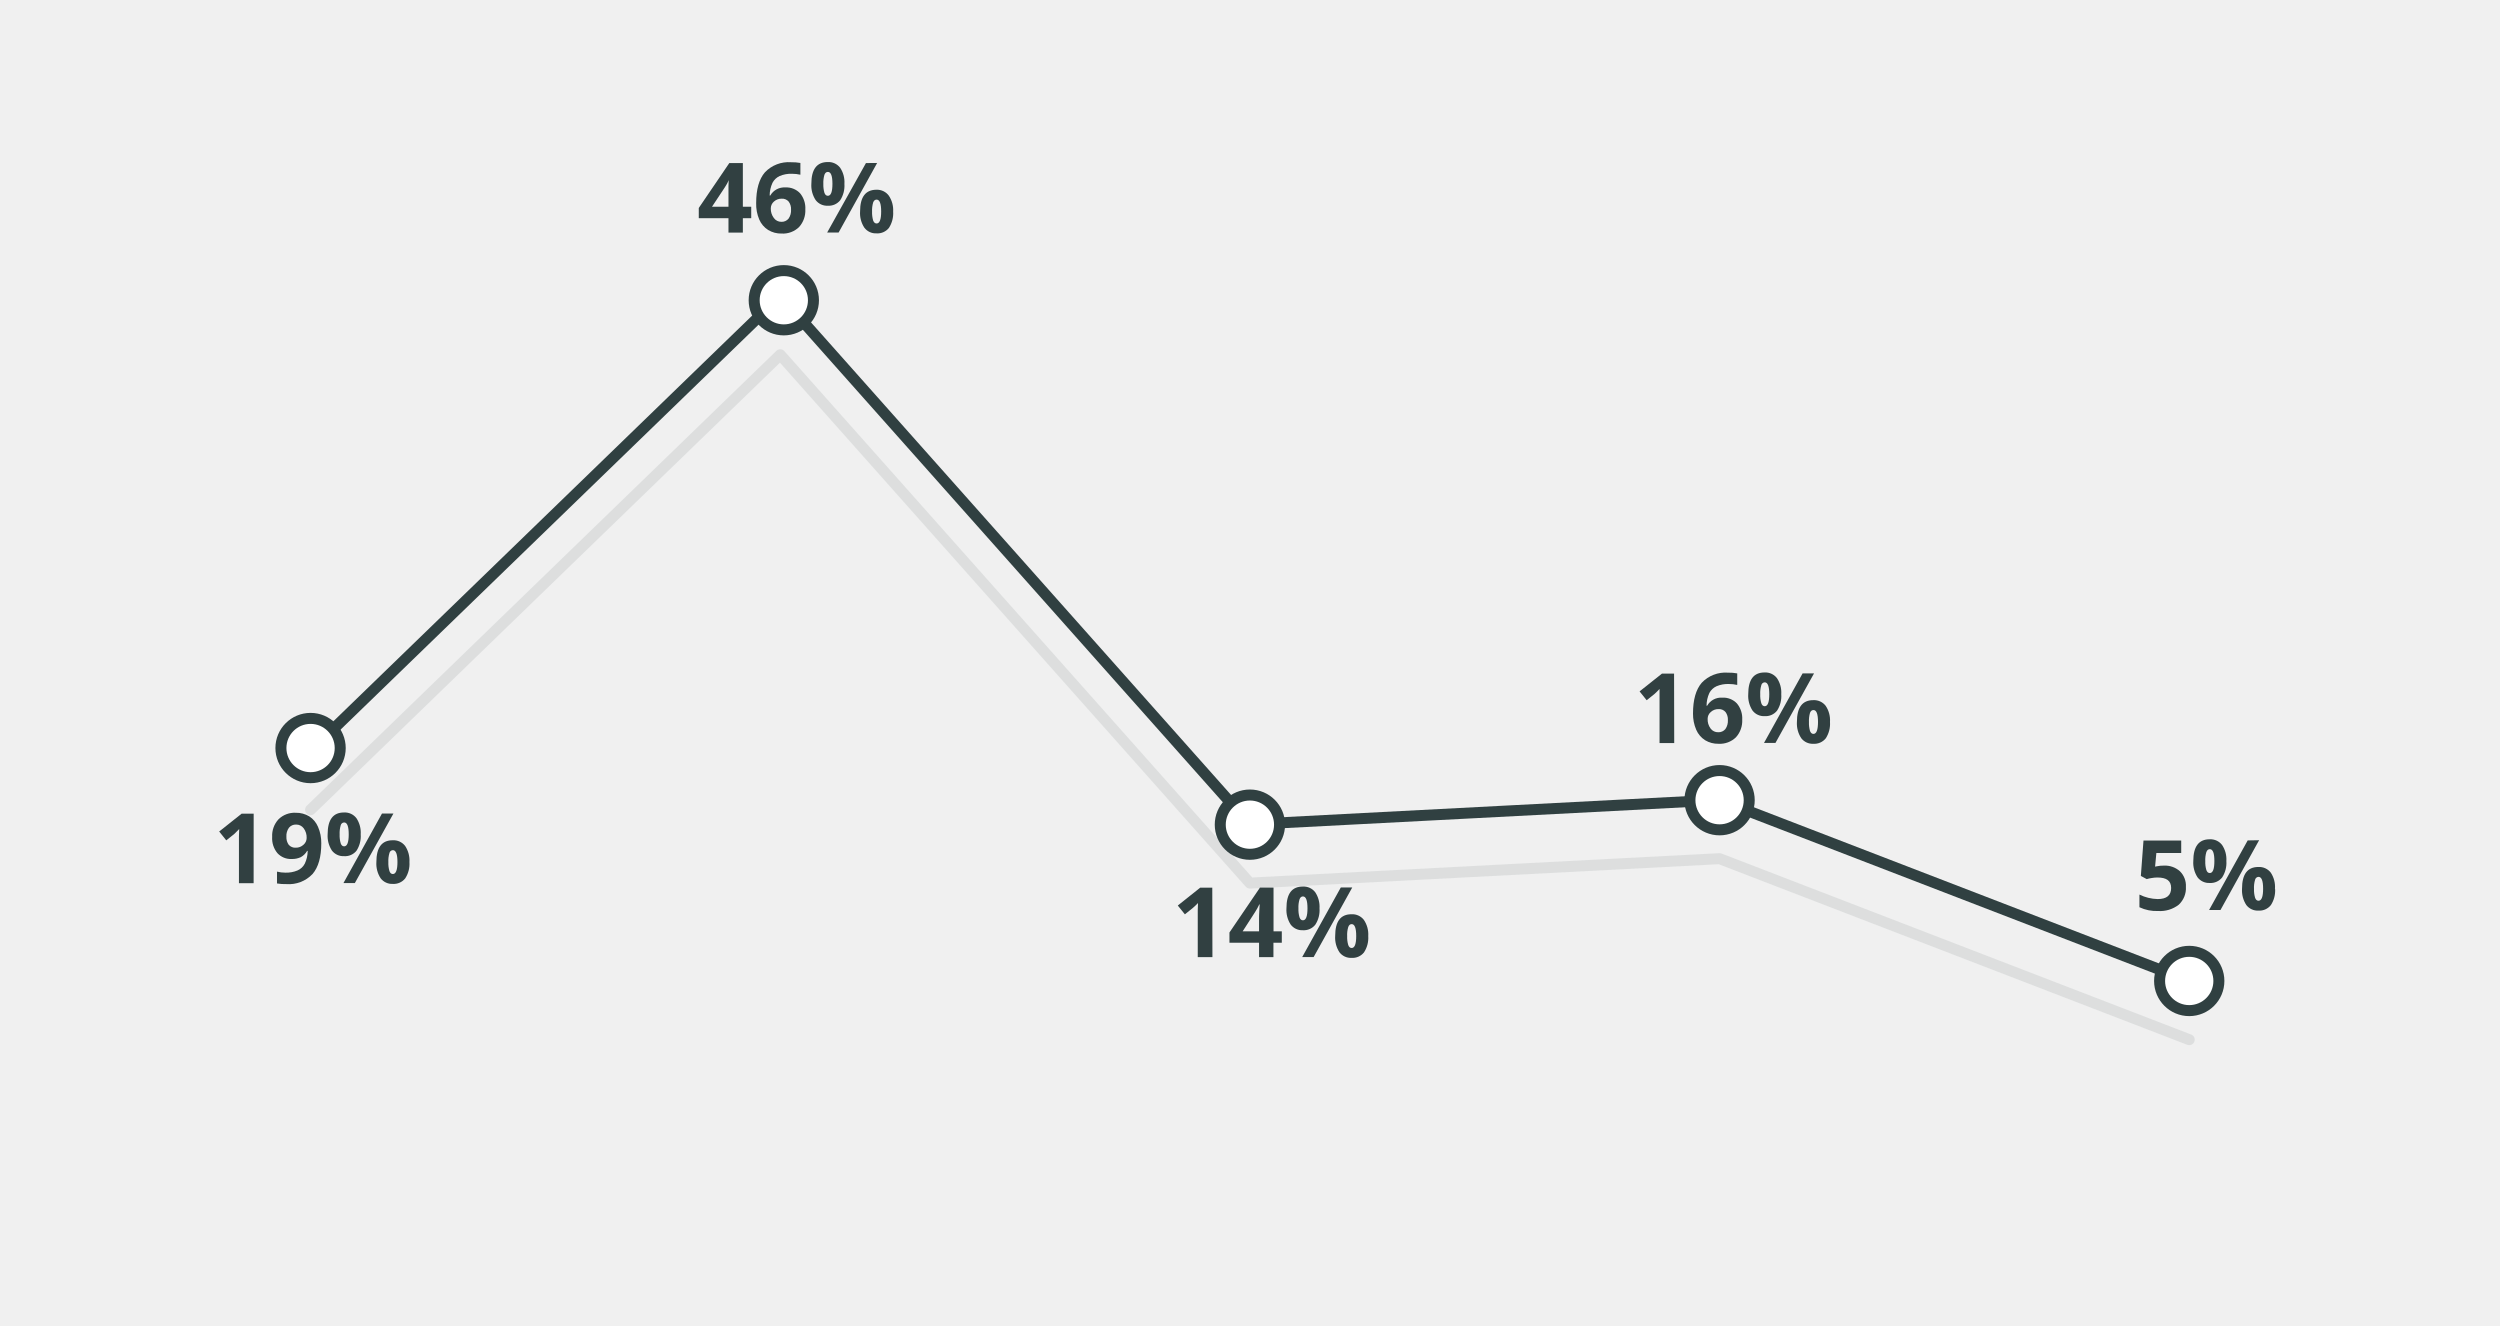
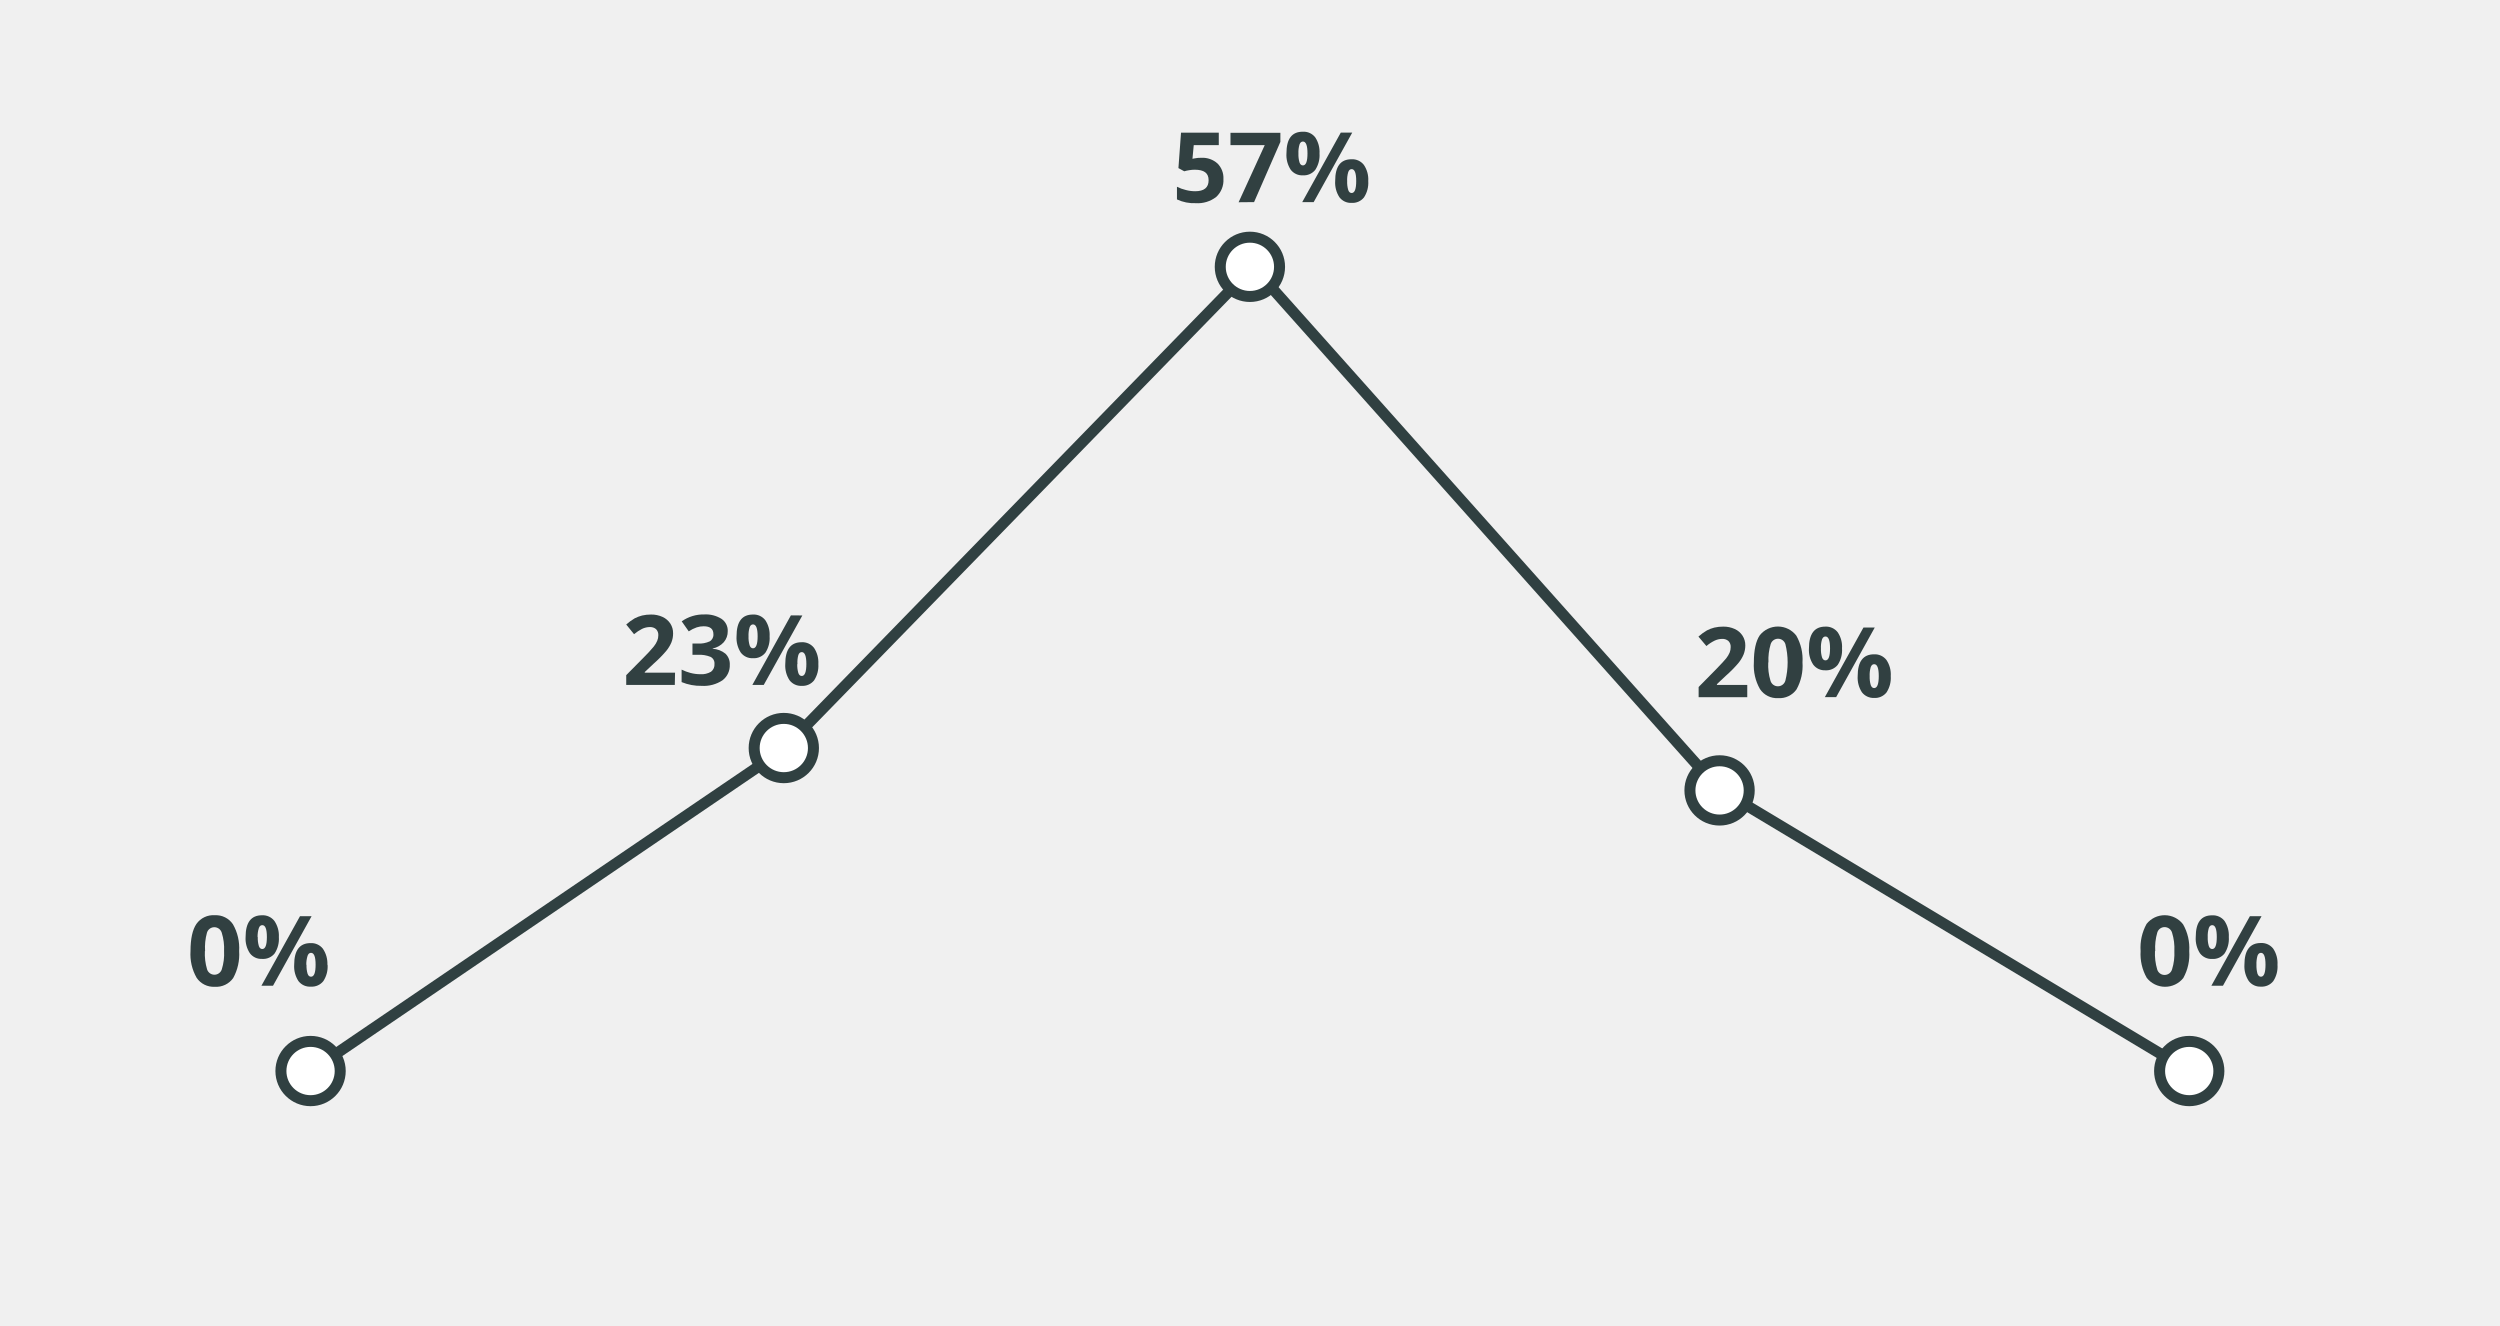
<svg xmlns="http://www.w3.org/2000/svg" viewBox="0 0 511 271">
-   <g style="opacity: 0.1">
-     <polyline points="63.48 165.51 159.48 72.51 255.48 180.51 351.48 175.51 447.48 212.51" style="fill: none;stroke: #304041;stroke-linecap: round;stroke-linejoin: round;stroke-width: 2.25px" />
-   </g>
-   <polyline points="63.48 153.51 159.48 60.51 255.48 168.51 351.48 163.51 447.48 200.51" style="fill: none;stroke: #304041;stroke-linecap: round;stroke-linejoin: round;stroke-width: 2.25px" />
+   <polyline points="63.48 218.92 159.8 153.43 256.12 54.54 351.16 161.13 447.48 218.92" style="fill: none;stroke: #304041;stroke-linecap: round;stroke-linejoin: round;stroke-width: 2.25px" />
  <g>
-     <path d="M51.84,180.52h-3v-8.23l0-1.35.05-1.48c-.5.5-.85.83-1,1l-1.64,1.31-1.45-1.81,4.58-3.64h2.47Z" style="fill: #314041" />
-     <path d="M65.67,172.37q0,4.2-1.78,6.27a6.65,6.65,0,0,1-5.35,2.07,10.2,10.2,0,0,1-1.92-.13v-2.42a6.91,6.91,0,0,0,1.71.21,5.91,5.91,0,0,0,2.48-.45,3,3,0,0,0,1.49-1.39,6.14,6.14,0,0,0,.59-2.61h-.11a3.36,3.36,0,0,1-1.31,1.29,4.18,4.18,0,0,1-1.84.37,3.72,3.72,0,0,1-2.93-1.2,4.73,4.73,0,0,1-1.07-3.31,4.92,4.92,0,0,1,1.3-3.61,4.68,4.68,0,0,1,3.53-1.33,5.13,5.13,0,0,1,2.76.74A4.7,4.7,0,0,1,65,169,8.1,8.1,0,0,1,65.67,172.37Zm-5.15-3.83a1.79,1.79,0,0,0-1.46.65,2.82,2.82,0,0,0-.52,1.84,2.62,2.62,0,0,0,.47,1.64,1.74,1.74,0,0,0,1.45.6,2.25,2.25,0,0,0,1.57-.6,1.82,1.82,0,0,0,.65-1.37,3.12,3.12,0,0,0-.61-2A1.87,1.87,0,0,0,60.52,168.54Z" style="fill: #314041" />
-     <path d="M73.73,170.54a5.44,5.44,0,0,1-.87,3.36A3,3,0,0,1,70.32,175a2.93,2.93,0,0,1-2.48-1.15,5.46,5.46,0,0,1-.87-3.33q0-4.46,3.35-4.45a3,3,0,0,1,2.53,1.16A5.35,5.35,0,0,1,73.73,170.54Zm-4.31,0a5.65,5.65,0,0,0,.22,1.84c.14.41.38.61.7.61.63,0,.94-.82.94-2.45s-.31-2.43-.94-2.43a.75.75,0,0,0-.7.59A5.61,5.61,0,0,0,69.42,170.56Zm11-4.26-7.89,14.22H70.2l7.88-14.22Zm3.27,9.92a5.43,5.43,0,0,1-.87,3.35,3,3,0,0,1-2.54,1.12,2.93,2.93,0,0,1-2.48-1.15,5.45,5.45,0,0,1-.87-3.32q0-4.46,3.35-4.45a3,3,0,0,1,2.53,1.16A5.35,5.35,0,0,1,83.69,176.22Zm-4.31,0a5.65,5.65,0,0,0,.22,1.84c.14.41.38.61.7.61.62,0,.94-.82.94-2.45s-.32-2.43-.94-2.43a.75.75,0,0,0-.7.59A5.61,5.61,0,0,0,79.38,176.24Z" style="fill: #314041" />
+     <path d="M48.88,194.4a10,10,0,0,1-1.22,5.52,4.25,4.25,0,0,1-3.76,1.78,4.18,4.18,0,0,1-3.71-1.84,9.71,9.71,0,0,1-1.25-5.46q0-3.77,1.21-5.55a4.22,4.22,0,0,1,3.75-1.78,4.2,4.2,0,0,1,3.72,1.86A9.81,9.81,0,0,1,48.88,194.4Zm-7,0a11.15,11.15,0,0,0,.45,3.75,1.58,1.58,0,0,0,3,0,10.46,10.46,0,0,0,.47-3.73,10.86,10.86,0,0,0-.47-3.76,1.59,1.59,0,0,0-1.51-1.14,1.57,1.57,0,0,0-1.52,1.14A11.17,11.17,0,0,0,41.92,194.4Z" style="fill: #314041" />
+     <path d="M57,191.53a5.44,5.44,0,0,1-.87,3.36A3,3,0,0,1,53.55,196a2.91,2.91,0,0,1-2.47-1.15,5.39,5.39,0,0,1-.88-3.33q0-4.44,3.35-4.44a3,3,0,0,1,2.53,1.15A5.3,5.3,0,0,1,57,191.53Zm-4.31,0a5.65,5.65,0,0,0,.22,1.84c.14.41.38.61.7.61.63,0,.94-.82.94-2.45s-.31-2.43-.94-2.43c-.32,0-.56.2-.7.6A5.58,5.58,0,0,0,52.65,191.55Zm11-4.26-7.89,14.22H53.43l7.89-14.22Zm3.27,9.92a5.41,5.41,0,0,1-.87,3.35,3,3,0,0,1-2.54,1.13A2.94,2.94,0,0,1,61,200.53a5.43,5.43,0,0,1-.87-3.32q0-4.44,3.35-4.44A3,3,0,0,1,66,193.92,5.39,5.39,0,0,1,66.92,197.21Zm-4.31,0a5.65,5.65,0,0,0,.22,1.84c.14.41.38.61.7.61.63,0,.94-.82.94-2.45s-.31-2.43-.94-2.43c-.32,0-.56.2-.7.6A5.58,5.58,0,0,0,62.61,197.23Z" style="fill: #314041" />
  </g>
  <g>
-     <path d="M153.55,44.6h-1.71v2.95H148.9V44.6h-6.07V42.51l6.24-9.18h2.77v8.93h1.71Zm-4.65-2.34V39.85c0-.4,0-1,0-1.75s.06-1.21.08-1.33H149a11,11,0,0,1-.87,1.56l-2.6,3.93Z" style="fill: #314041" />
-     <path d="M154.56,41.51c0-2.82.6-4.91,1.79-6.29a6.69,6.69,0,0,1,5.34-2.06,9.48,9.48,0,0,1,1.91.15v2.4a7.79,7.79,0,0,0-1.71-.19,5.9,5.9,0,0,0-2.53.46,3.11,3.11,0,0,0-1.46,1.38,6.29,6.29,0,0,0-.58,2.6h.13a3.3,3.3,0,0,1,3.08-1.65,3.85,3.85,0,0,1,3,1.19,4.76,4.76,0,0,1,1.08,3.31,5,5,0,0,1-1.28,3.6,4.72,4.72,0,0,1-3.56,1.33A5.07,5.07,0,0,1,157,47a4.71,4.71,0,0,1-1.81-2.13A8,8,0,0,1,154.56,41.51Zm5.14,3.83a1.8,1.8,0,0,0,1.48-.65,2.9,2.9,0,0,0,.51-1.84,2.54,2.54,0,0,0-.48-1.64,1.75,1.75,0,0,0-1.45-.6,2.29,2.29,0,0,0-1.57.59,1.84,1.84,0,0,0-.64,1.39,3.09,3.09,0,0,0,.61,1.95A1.85,1.85,0,0,0,159.7,45.34Z" style="fill: #314041" />
-     <path d="M172.6,37.57a5.51,5.51,0,0,1-.86,3.36,3,3,0,0,1-2.54,1.12,2.92,2.92,0,0,1-2.48-1.15,5.46,5.46,0,0,1-.88-3.33q0-4.45,3.36-4.45a3,3,0,0,1,2.52,1.16A5.28,5.28,0,0,1,172.6,37.57Zm-4.31,0a6,6,0,0,0,.22,1.84c.15.41.38.61.71.61.62,0,.93-.82.93-2.45s-.31-2.43-.93-2.43c-.33,0-.56.19-.71.59A5.89,5.89,0,0,0,168.29,37.59Zm11-4.26-7.88,14.22h-2.34L177,33.33Zm3.27,9.92a5.5,5.5,0,0,1-.86,3.35,3,3,0,0,1-2.54,1.12,2.92,2.92,0,0,1-2.48-1.15,5.38,5.38,0,0,1-.88-3.32q0-4.45,3.36-4.45A3,3,0,0,1,181.68,40,5.28,5.28,0,0,1,182.56,43.25Zm-4.31,0a6,6,0,0,0,.22,1.84c.15.4.38.61.71.61.62,0,.93-.82.93-2.45s-.31-2.43-.93-2.43c-.33,0-.56.19-.71.59A5.89,5.89,0,0,0,178.25,43.27Z" style="fill: #314041" />
+     <path d="M137.93,140H128V138l3.57-3.61a30,30,0,0,0,2.07-2.25,4.68,4.68,0,0,0,.7-1.17,2.77,2.77,0,0,0,.22-1.1,1.65,1.65,0,0,0-.47-1.28,1.84,1.84,0,0,0-1.26-.42,3.69,3.69,0,0,0-1.61.38,8.76,8.76,0,0,0-1.62,1.08L128,127.65a10.77,10.77,0,0,1,1.74-1.27,7.36,7.36,0,0,1,1.51-.57,8,8,0,0,1,1.83-.2,5.45,5.45,0,0,1,2.35.49,3.8,3.8,0,0,1,1.59,1.36,3.6,3.6,0,0,1,.56,2,4.89,4.89,0,0,1-.34,1.84,7.16,7.16,0,0,1-1.07,1.76,25.34,25.34,0,0,1-2.55,2.58l-1.83,1.72v.14h6.19Z" style="fill: #314041" />
+     <path d="M148.75,129a3.36,3.36,0,0,1-.81,2.27,4.17,4.17,0,0,1-2.27,1.28v.06a4.54,4.54,0,0,1,2.61,1,2.94,2.94,0,0,1,.89,2.25,3.8,3.8,0,0,1-1.49,3.19,6.87,6.87,0,0,1-4.25,1.14,10.21,10.21,0,0,1-4.11-.77v-2.55a9.54,9.54,0,0,0,1.82.68,7.9,7.9,0,0,0,2,.26,3.82,3.82,0,0,0,2.2-.51,1.84,1.84,0,0,0,.7-1.62,1.47,1.47,0,0,0-.81-1.42,6.06,6.06,0,0,0-2.61-.42h-1.08v-2.3h1.1a5.1,5.1,0,0,0,2.42-.44,1.55,1.55,0,0,0,.76-1.48c0-1.08-.67-1.61-2-1.61a4.54,4.54,0,0,0-1.43.23,6.92,6.92,0,0,0-1.61.81L139.34,127a7.71,7.71,0,0,1,4.64-1.41,6,6,0,0,1,3.49.9A2.89,2.89,0,0,1,148.75,129Z" style="fill: #314041" />
+     <path d="M157.31,130.06a5.44,5.44,0,0,1-.87,3.36,3,3,0,0,1-2.54,1.12,2.93,2.93,0,0,1-2.48-1.15,5.46,5.46,0,0,1-.87-3.33c0-3,1.12-4.45,3.35-4.45a3,3,0,0,1,2.53,1.16A5.37,5.37,0,0,1,157.31,130.06Zm-4.31,0a5.65,5.65,0,0,0,.22,1.84c.14.41.38.61.7.61.62,0,.94-.82.94-2.45s-.32-2.43-.94-2.43c-.32,0-.56.2-.7.6A5.54,5.54,0,0,0,153,130.08Zm11-4.26L156.11,140h-2.33l7.88-14.22Zm3.27,9.92a5.43,5.43,0,0,1-.87,3.35,3,3,0,0,1-2.54,1.12,2.93,2.93,0,0,1-2.48-1.15,5.43,5.43,0,0,1-.87-3.32c0-3,1.12-4.45,3.35-4.45a3,3,0,0,1,2.53,1.16A5.37,5.37,0,0,1,167.27,135.74Zm-4.31,0a5.65,5.65,0,0,0,.22,1.84c.14.41.38.61.7.61.62,0,.94-.82.94-2.45s-.32-2.43-.94-2.43c-.32,0-.56.2-.7.6A5.54,5.54,0,0,0,163,135.76Z" style="fill: #314041" />
  </g>
  <g>
-     <path d="M247.82,195.64h-3v-8.23l0-1.35.05-1.48a12.68,12.68,0,0,1-1.05,1l-1.63,1.31-1.45-1.8,4.58-3.65h2.47Z" style="fill: #314041" />
-     <path d="M262,192.69h-1.71v2.95h-2.94v-2.95H251.3V190.6l6.24-9.18h2.77v8.94H262Zm-4.65-2.33v-2.42c0-.4,0-1,.05-1.75s.06-1.21.08-1.33h-.08a12,12,0,0,1-.86,1.56L254,190.36Z" style="fill: #314041" />
-     <path d="M269.71,185.66a5.44,5.44,0,0,1-.87,3.36,3,3,0,0,1-2.54,1.12,2.93,2.93,0,0,1-2.48-1.15,5.46,5.46,0,0,1-.87-3.33c0-3,1.12-4.45,3.35-4.45a3,3,0,0,1,2.53,1.16A5.37,5.37,0,0,1,269.71,185.66Zm-4.31,0a5.65,5.65,0,0,0,.22,1.84c.14.41.38.61.7.61.62,0,.93-.82.93-2.45s-.31-2.43-.93-2.43c-.32,0-.56.2-.7.6A5.54,5.54,0,0,0,265.4,185.68Zm11-4.26-7.89,14.22h-2.34l7.89-14.22Zm3.27,9.92a5.43,5.43,0,0,1-.87,3.35,3,3,0,0,1-2.54,1.12,2.92,2.92,0,0,1-2.48-1.15,5.45,5.45,0,0,1-.87-3.32c0-3,1.11-4.45,3.35-4.45a3,3,0,0,1,2.52,1.16A5.3,5.3,0,0,1,279.67,191.34Zm-4.31,0a5.65,5.65,0,0,0,.22,1.84c.14.41.38.61.7.61.62,0,.93-.82.93-2.45s-.31-2.43-.93-2.43c-.32,0-.56.2-.7.6A5.54,5.54,0,0,0,275.36,191.36Z" style="fill: #314041" />
+     <path d="M245.57,32.25a4.59,4.59,0,0,1,3.28,1.16,4.17,4.17,0,0,1,1.22,3.17,4.62,4.62,0,0,1-1.47,3.67,6.17,6.17,0,0,1-4.2,1.28,8.12,8.12,0,0,1-3.83-.77V38.17a7.78,7.78,0,0,0,1.79.66,7.5,7.5,0,0,0,1.93.26c1.84,0,2.75-.75,2.75-2.25s-.95-2.15-2.85-2.15a6.74,6.74,0,0,0-1.13.1,8.25,8.25,0,0,0-1,.22l-1.19-.65.53-7.24h7.72v2.55H244l-.26,2.79.34-.07A6.65,6.65,0,0,1,245.57,32.25Z" style="fill: #314041" />
+     <path d="M253.17,41.34l5.34-11.67h-7V27.14h10.2V29l-5.38,12.31Z" style="fill: #314041" />
+     <path d="M269.71,31.36a5.44,5.44,0,0,1-.87,3.36,3,3,0,0,1-2.54,1.12,2.93,2.93,0,0,1-2.48-1.15,5.46,5.46,0,0,1-.87-3.33c0-3,1.11-4.44,3.35-4.44a3,3,0,0,1,2.53,1.15A5.37,5.37,0,0,1,269.71,31.36Zm-4.31,0a5.65,5.65,0,0,0,.22,1.84c.14.41.38.61.7.61.62,0,.93-.82.93-2.45s-.31-2.43-.93-2.43c-.32,0-.56.2-.7.6A5.54,5.54,0,0,0,265.4,31.38Zm11-4.26-7.89,14.22h-2.34l7.89-14.22ZM279.67,37a5.43,5.43,0,0,1-.87,3.35,3,3,0,0,1-2.54,1.12,2.92,2.92,0,0,1-2.48-1.15,5.43,5.43,0,0,1-.87-3.32c0-3,1.11-4.45,3.35-4.45a3,3,0,0,1,2.52,1.16A5.3,5.3,0,0,1,279.67,37Zm-4.31,0a5.65,5.65,0,0,0,.22,1.84c.14.41.38.61.7.61.62,0,.93-.82.93-2.45s-.31-2.43-.93-2.43c-.32,0-.56.2-.7.6A5.54,5.54,0,0,0,275.36,37.06Z" style="fill: #314041" />
  </g>
  <g>
-     <path d="M342.21,151.88h-3v-8.23l0-1.35,0-1.48a13.26,13.26,0,0,1-1,1l-1.63,1.31-1.45-1.81,4.58-3.64h2.47Z" style="fill: #314041" />
-     <path d="M346.05,145.84c0-2.82.6-4.91,1.79-6.29a6.69,6.69,0,0,1,5.34-2.06,9.48,9.48,0,0,1,1.91.15V140a7.79,7.79,0,0,0-1.71-.19,5.93,5.93,0,0,0-2.53.46,3.11,3.11,0,0,0-1.46,1.38,6.31,6.31,0,0,0-.57,2.6h.12a3.3,3.3,0,0,1,3.09-1.65,3.83,3.83,0,0,1,3,1.19,4.76,4.76,0,0,1,1.08,3.31,5,5,0,0,1-1.28,3.6,4.72,4.72,0,0,1-3.56,1.33,5.07,5.07,0,0,1-2.75-.73,4.77,4.77,0,0,1-1.81-2.13A8.17,8.17,0,0,1,346.05,145.84Zm5.14,3.83a1.8,1.8,0,0,0,1.48-.65,2.9,2.9,0,0,0,.51-1.84,2.54,2.54,0,0,0-.48-1.64,1.74,1.74,0,0,0-1.45-.6,2.24,2.24,0,0,0-1.56.59,1.81,1.81,0,0,0-.65,1.39,3.09,3.09,0,0,0,.61,2A1.86,1.86,0,0,0,351.19,149.67Z" style="fill: #314041" />
-     <path d="M364.09,141.9a5.44,5.44,0,0,1-.86,3.36,3,3,0,0,1-2.54,1.12,2.92,2.92,0,0,1-2.48-1.15,5.46,5.46,0,0,1-.87-3.33c0-3,1.11-4.45,3.35-4.45a3,3,0,0,1,2.52,1.16A5.28,5.28,0,0,1,364.09,141.9Zm-4.3,0a5.69,5.69,0,0,0,.22,1.84c.14.41.38.61.7.61.62,0,.93-.82.93-2.45s-.31-2.43-.93-2.43a.74.74,0,0,0-.7.59A5.61,5.61,0,0,0,359.79,141.92Zm11-4.26-7.89,14.22h-2.34l7.89-14.22Zm3.26,9.92a5.43,5.43,0,0,1-.86,3.35,3,3,0,0,1-2.54,1.12,2.92,2.92,0,0,1-2.48-1.15,5.45,5.45,0,0,1-.88-3.32q0-4.46,3.36-4.45a3,3,0,0,1,2.52,1.16A5.28,5.28,0,0,1,374.05,147.58Zm-4.3,0a6,6,0,0,0,.21,1.84c.15.4.39.61.71.61.62,0,.93-.82.93-2.45s-.31-2.43-.93-2.43c-.32,0-.56.19-.71.59A6,6,0,0,0,369.75,147.6Z" style="fill: #314041" />
+     <path d="M357.14,142.51H347.2v-2.09l3.56-3.61c1.06-1.09,1.75-1.84,2.08-2.25a5.37,5.37,0,0,0,.7-1.17,3,3,0,0,0,.21-1.11,1.62,1.62,0,0,0-.47-1.27,1.83,1.83,0,0,0-1.26-.42,3.62,3.62,0,0,0-1.6.38,7.9,7.9,0,0,0-1.63,1.08l-1.63-1.93a10.77,10.77,0,0,1,1.74-1.27,7,7,0,0,1,1.51-.57,7.8,7.8,0,0,1,1.82-.2,5.5,5.5,0,0,1,2.36.49,3.7,3.7,0,0,1,1.58,1.36,3.57,3.57,0,0,1,.57,2,5,5,0,0,1-.35,1.85,7.16,7.16,0,0,1-1.07,1.76,25.3,25.3,0,0,1-2.55,2.58l-1.83,1.72V140h6.2Z" style="fill: #314041" />
+     <path d="M368.43,135.4a9.93,9.93,0,0,1-1.22,5.51,4.25,4.25,0,0,1-3.76,1.79,4.17,4.17,0,0,1-3.71-1.85,9.7,9.7,0,0,1-1.25-5.45q0-3.77,1.21-5.55a4.73,4.73,0,0,1,7.47.08A9.81,9.81,0,0,1,368.43,135.4Zm-7,0a10.84,10.84,0,0,0,.46,3.75,1.57,1.57,0,0,0,1.52,1.13,1.59,1.59,0,0,0,1.52-1.15,15.31,15.31,0,0,0,0-7.49,1.58,1.58,0,0,0-3,0A11.13,11.13,0,0,0,361.47,135.4Z" style="fill: #314041" />
+     <path d="M376.51,132.53a5.44,5.44,0,0,1-.87,3.36,3,3,0,0,1-2.53,1.12,2.92,2.92,0,0,1-2.48-1.15,5.39,5.39,0,0,1-.88-3.33q0-4.46,3.36-4.45a3,3,0,0,1,2.52,1.16A5.28,5.28,0,0,1,376.51,132.53Zm-4.31,0a5.69,5.69,0,0,0,.22,1.84c.15.41.38.61.71.61.62,0,.93-.82.93-2.45s-.31-2.43-.93-2.43c-.33,0-.56.2-.71.59A5.61,5.61,0,0,0,372.2,132.55Zm11-4.26-7.89,14.22H373l7.89-14.22Zm3.27,9.92a5.43,5.43,0,0,1-.87,3.35,3,3,0,0,1-2.53,1.12,3,3,0,0,1-2.49-1.15,5.45,5.45,0,0,1-.87-3.32q0-4.46,3.36-4.45a3,3,0,0,1,2.52,1.16A5.28,5.28,0,0,1,386.47,138.21Zm-4.31,0a5.65,5.65,0,0,0,.22,1.84c.15.41.38.61.7.61.63,0,.94-.82.94-2.45s-.31-2.43-.94-2.43c-.32,0-.55.2-.7.59A5.61,5.61,0,0,0,382.16,138.23Z" style="fill: #314041" />
  </g>
  <g>
-     <path d="M442.3,176.93a4.58,4.58,0,0,1,3.28,1.16,4.14,4.14,0,0,1,1.22,3.17,4.62,4.62,0,0,1-1.47,3.67,6.22,6.22,0,0,1-4.2,1.28,8.12,8.12,0,0,1-3.83-.77v-2.59a8.81,8.81,0,0,0,3.72.92c1.84,0,2.76-.75,2.76-2.26s-.95-2.15-2.85-2.15a6.84,6.84,0,0,0-1.14.11,6.57,6.57,0,0,0-1,.22l-1.2-.65.54-7.24h7.71v2.55h-5.08l-.26,2.79.34-.07A6.78,6.78,0,0,1,442.3,176.93Z" style="fill: #314041" />
-     <path d="M455.07,176a5.44,5.44,0,0,1-.87,3.36,3,3,0,0,1-2.53,1.12,2.94,2.94,0,0,1-2.49-1.15,5.46,5.46,0,0,1-.87-3.33q0-4.46,3.36-4.45a3,3,0,0,1,2.52,1.16A5.28,5.28,0,0,1,455.07,176Zm-4.31,0a5.65,5.65,0,0,0,.22,1.84c.15.41.38.61.7.61.63,0,.94-.82.94-2.45s-.31-2.43-.94-2.43c-.32,0-.55.2-.7.59A5.61,5.61,0,0,0,450.76,176.06Zm11-4.26L453.87,186h-2.33l7.89-14.22Zm3.27,9.92a5.43,5.43,0,0,1-.87,3.35,3,3,0,0,1-2.54,1.12,2.93,2.93,0,0,1-2.48-1.15,5.45,5.45,0,0,1-.87-3.32q0-4.46,3.35-4.45a3,3,0,0,1,2.53,1.16A5.28,5.28,0,0,1,465,181.72Zm-4.31,0a5.65,5.65,0,0,0,.22,1.84c.14.41.38.61.7.61.63,0,.94-.82.94-2.45s-.31-2.43-.94-2.43a.75.75,0,0,0-.7.59A5.61,5.61,0,0,0,460.72,181.74Z" style="fill: #314041" />
+     <path d="M447.48,194.4a9.9,9.9,0,0,1-1.22,5.52,4.76,4.76,0,0,1-7.47-.06,9.8,9.8,0,0,1-1.25-5.46,10,10,0,0,1,1.22-5.55,4.73,4.73,0,0,1,7.46.08A9.81,9.81,0,0,1,447.48,194.4Zm-7,0a11.15,11.15,0,0,0,.45,3.75,1.56,1.56,0,0,0,1.52,1.13,1.58,1.58,0,0,0,1.52-1.15,10.7,10.7,0,0,0,.47-3.73,10.86,10.86,0,0,0-.47-3.76,1.59,1.59,0,0,0-1.52-1.14,1.56,1.56,0,0,0-1.51,1.14A10.91,10.91,0,0,0,440.53,194.4Z" style="fill: #314041" />
+     <path d="M455.57,191.53a5.44,5.44,0,0,1-.87,3.36,3,3,0,0,1-2.54,1.12,2.92,2.92,0,0,1-2.48-1.15,5.46,5.46,0,0,1-.87-3.33c0-3,1.11-4.44,3.35-4.44a3,3,0,0,1,2.53,1.15A5.39,5.39,0,0,1,455.57,191.53Zm-4.31,0a5.65,5.65,0,0,0,.22,1.84c.14.41.38.61.7.61.62,0,.93-.82.93-2.45s-.31-2.43-.93-2.43c-.32,0-.56.2-.7.6A5.58,5.58,0,0,0,451.26,191.55Zm11-4.26-7.89,14.22H452l7.88-14.22Zm3.26,9.92a5.41,5.41,0,0,1-.86,3.35,3,3,0,0,1-2.54,1.13,2.93,2.93,0,0,1-2.48-1.16,5.43,5.43,0,0,1-.88-3.32q0-4.44,3.36-4.44a3,3,0,0,1,2.52,1.15A5.32,5.32,0,0,1,465.52,197.21Zm-4.3,0a6,6,0,0,0,.21,1.84c.15.41.39.61.71.61.62,0,.93-.82.93-2.45s-.31-2.43-.93-2.43c-.32,0-.56.2-.71.6A5.92,5.92,0,0,0,461.22,197.23Z" style="fill: #314041" />
  </g>
-   <circle cx="63.48" cy="152.9" r="6.06" style="fill: #fff;stroke: #304041;stroke-linecap: round;stroke-linejoin: round;stroke-width: 2.25px" />
-   <circle cx="160.21" cy="61.37" r="6.06" style="fill: #fff;stroke: #304041;stroke-linecap: round;stroke-linejoin: round;stroke-width: 2.25px" />
-   <circle cx="255.48" cy="168.56" r="6.06" style="fill: #fff;stroke: #304041;stroke-linecap: round;stroke-linejoin: round;stroke-width: 2.25px" />
-   <circle cx="351.48" cy="163.56" r="6.06" style="fill: #fff;stroke: #304041;stroke-linecap: round;stroke-linejoin: round;stroke-width: 2.25px" />
-   <circle cx="447.48" cy="200.51" r="6.06" style="fill: #fff;stroke: #304041;stroke-linecap: round;stroke-linejoin: round;stroke-width: 2.25px" />
+   <circle cx="63.48" cy="218.92" r="6.06" style="fill: #fff;stroke: #304041;stroke-linecap: round;stroke-linejoin: round;stroke-width: 2.25px" />
+   <circle cx="160.21" cy="152.9" r="6.06" style="fill: #fff;stroke: #304041;stroke-linecap: round;stroke-linejoin: round;stroke-width: 2.25px" />
+   <circle cx="255.48" cy="54.54" r="6.06" style="fill: #fff;stroke: #304041;stroke-linecap: round;stroke-linejoin: round;stroke-width: 2.25px" />
+   <circle cx="351.48" cy="161.56" r="6.06" style="fill: #fff;stroke: #304041;stroke-linecap: round;stroke-linejoin: round;stroke-width: 2.25px" />
+   <circle cx="447.48" cy="218.92" r="6.06" style="fill: #fff;stroke: #304041;stroke-linecap: round;stroke-linejoin: round;stroke-width: 2.25px" />
</svg>
